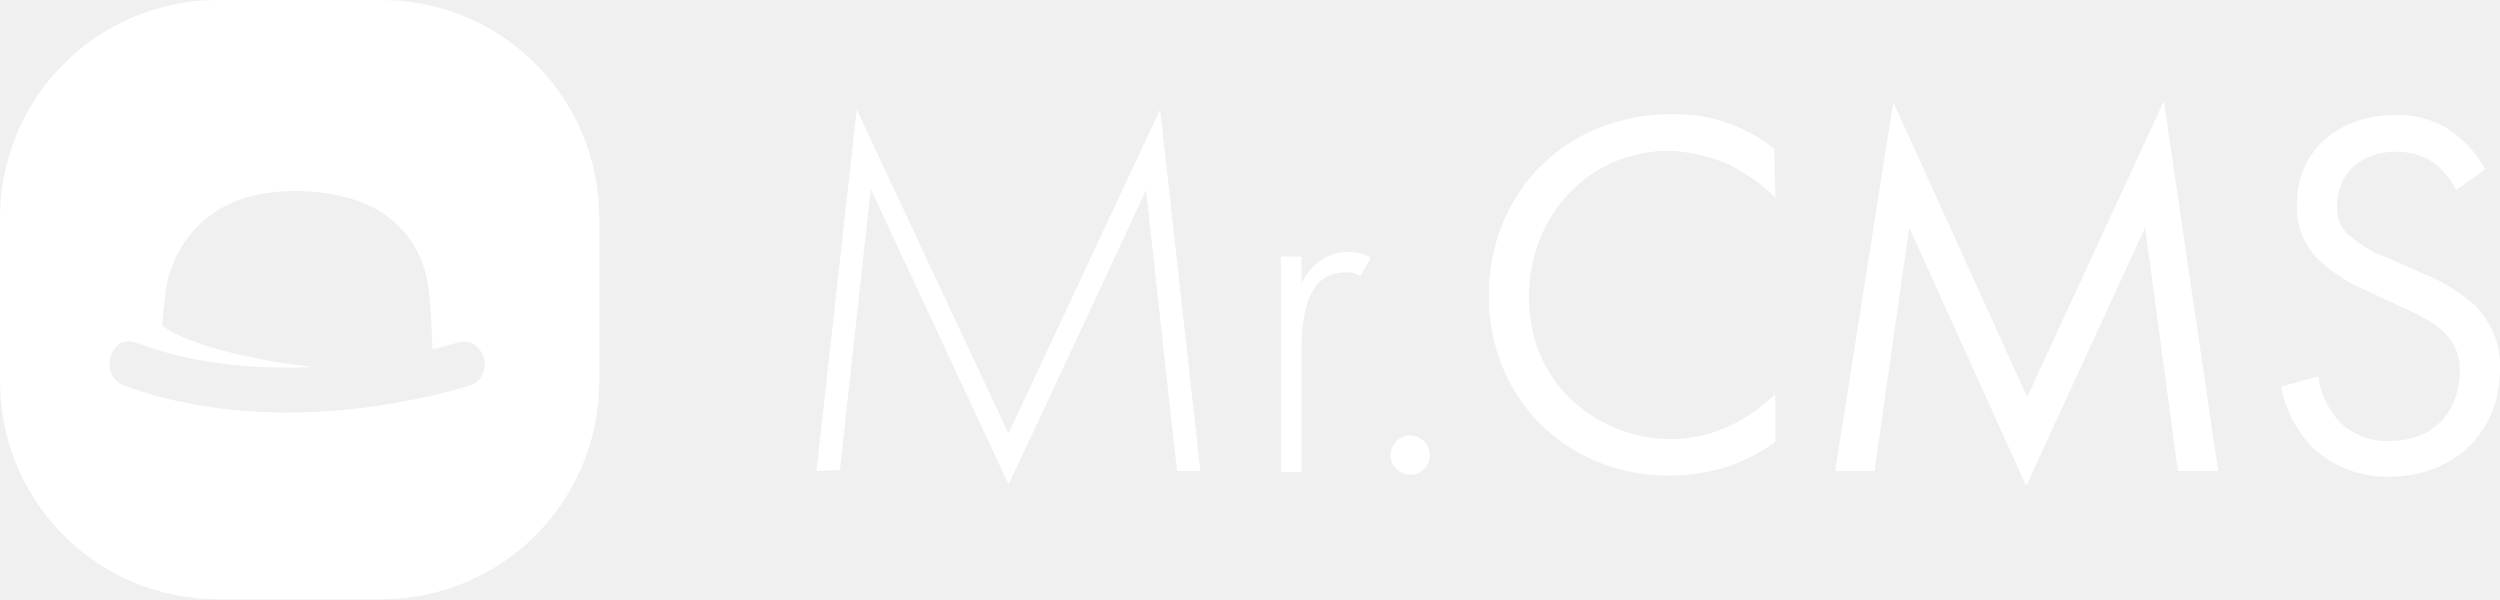
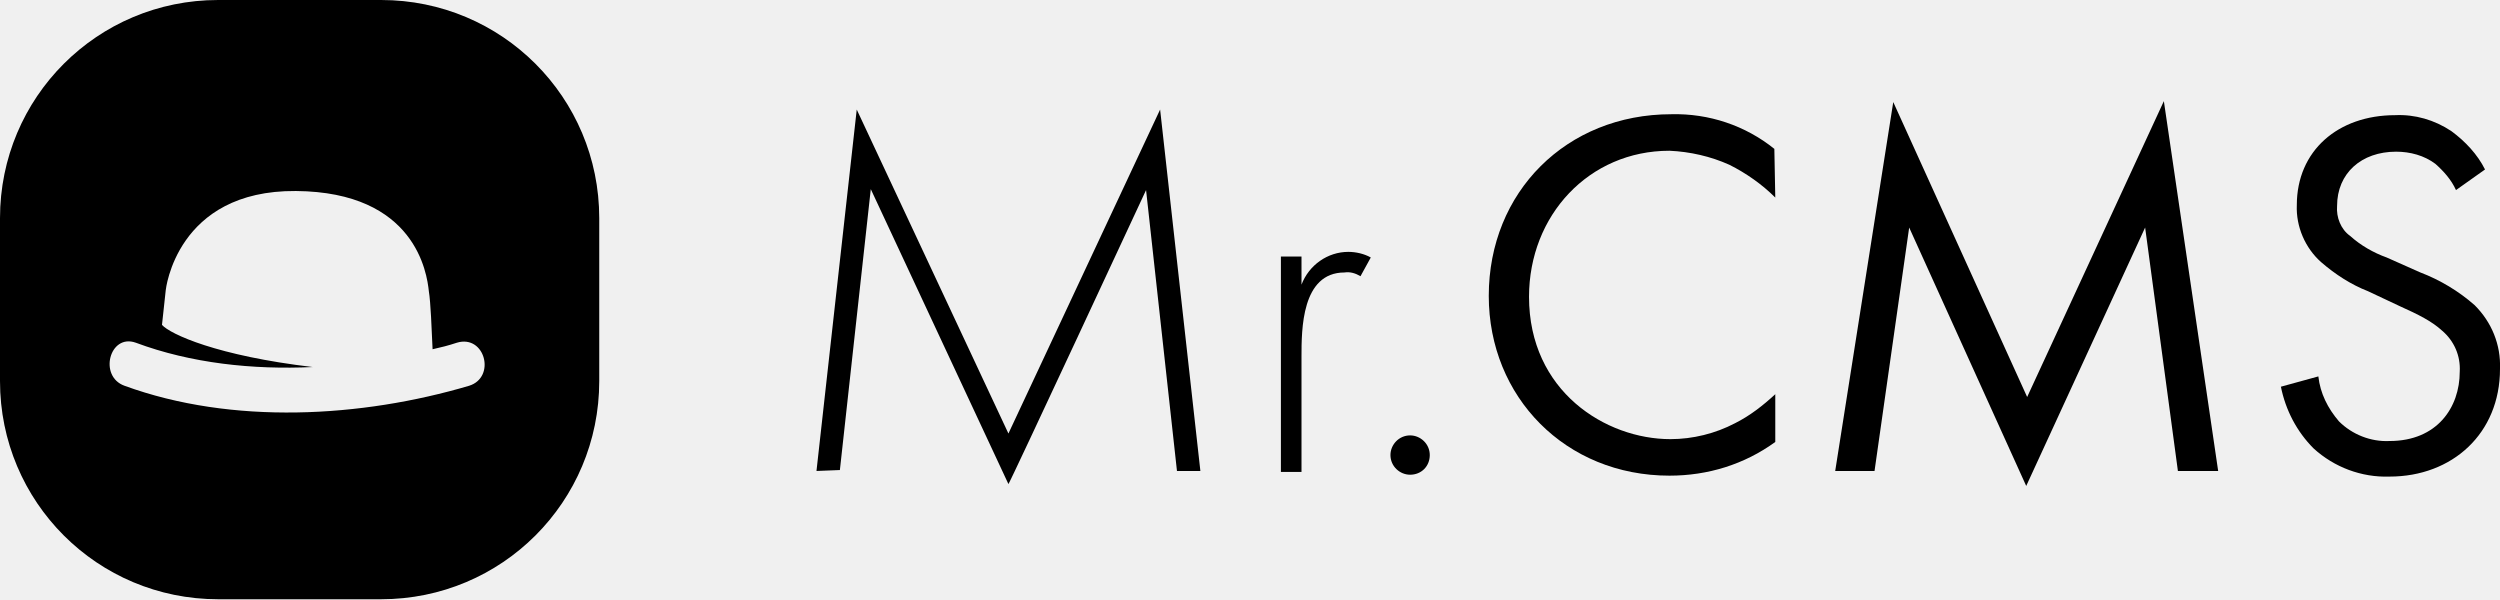
<svg xmlns="http://www.w3.org/2000/svg" version="1.1" id="Layer_1" x="0px" y="0px" viewBox="0 0 267 64" style="enable-background:new 0 0 267 64;" xml:space="preserve">
  <style type="text/css">
- 	.st0{fill:#FFFFFF;}
+ 	.st0{fill:#000000;}
</style>
  <path id="Path_65" class="st0" d="M87.2,50.3l4.3-38.6l16.2,34.6l16.2-34.6l4.3,38.6h-2.5l-3.3-30c0,0-14.6,31.4-14.7,31.4L93,20.2  l-3.3,30L87.2,50.3L87.2,50.3z" />
  <path id="Path_66" class="st0" d="M136.8,27.4h2.2v3c0.8-2.1,2.8-3.5,5-3.5c0.8,0,1.7,0.2,2.4,0.6l-1.1,2c-0.5-0.3-1.1-0.5-1.7-0.4  c-4.6,0-4.6,6.1-4.6,9v12.3h-2.2L136.8,27.4L136.8,27.4z" />
  <path id="Path_67" class="st0" d="M150.6,46.5c1.1,0,2.1,0.9,2.1,2.1s-0.9,2.1-2.1,2.1c-1.1,0-2.1-0.9-2.1-2.1l0,0  C148.5,47.5,149.4,46.5,150.6,46.5L150.6,46.5" />
  <path id="Path_68" class="st0" d="M189.6,21.1c-1.4-1.4-3.1-2.6-4.9-3.5c-2-0.9-4.2-1.4-6.4-1.5c-8.6,0-15,6.9-15,15.6  c0,10.1,8.2,15.2,15.1,15.2c2.4,0,4.8-0.6,6.9-1.7c1.6-0.8,3-1.9,4.3-3.1v5.1c-3.3,2.4-7.2,3.6-11.3,3.6c-11.1,0-19.3-8.4-19.3-19.2  c0-11.1,8.3-19.4,19.5-19.4c4-0.1,7.9,1.2,11,3.7L189.6,21.1z" />
  <path id="Path_69" class="st0" d="M196,50.3l6.2-39.4l14.3,31.5l14.6-31.6l5.8,39.5h-4.3l-3.5-26l-12.7,27.6l-12.5-27.6l-3.7,26  C200.2,50.3,196,50.3,196,50.3z" />
  <path id="Path_70" class="st0" d="M262.3,20.3c-0.5-1.1-1.3-2-2.2-2.8c-1.2-0.9-2.7-1.3-4.2-1.3c-3.7,0-6.3,2.3-6.3,5.8  c-0.1,1.2,0.4,2.5,1.4,3.2c1.1,1,2.5,1.8,3.9,2.3l3.6,1.6c2.1,0.8,4.1,2,5.8,3.5c1.8,1.8,2.8,4.2,2.7,6.8c0,6.9-5.1,11.5-11.8,11.5  c-3,0.1-5.9-1-8.1-3c-1.8-1.8-3-4.1-3.5-6.6l4-1.1c0.2,1.8,1,3.4,2.2,4.8c1.4,1.4,3.4,2.2,5.4,2.1c5.1,0,7.5-3.6,7.5-7.4  c0.1-1.7-0.6-3.3-1.9-4.4c-1.1-1-2.5-1.7-4.5-2.6l-3.4-1.6c-1.8-0.7-3.5-1.8-5-3.1c-1.7-1.5-2.7-3.8-2.6-6.1c0-5.8,4.4-9.6,10.5-9.6  c2.1-0.1,4.2,0.5,6,1.7c1.5,1.1,2.8,2.5,3.6,4.1L262.3,20.3z" />
  <path class="st0" d="M40.7,0H23.3C10.4,0,0,10.4,0,23.3v17.4C0,53.6,10.4,64,23.3,64h17.4C53.6,64,64,53.6,64,40.7V23.3  C64,10.4,53.6,0,40.7,0z M50.1,41.2c-11.5,3.4-25.3,4.2-36.8,0c-2.8-1-1.6-5.6,1.2-4.6c5.9,2.2,12.5,2.9,18.9,2.6  c-10.2-1.2-15.2-3.5-16.1-4.5l0.4-3.7c0,0,1.1-10.7,13.9-10.6c12.8,0.1,14,8.8,14.2,10.7c0.2,1.2,0.3,4.1,0.4,6.2  c0.9-0.2,1.7-0.4,2.6-0.7C51.8,35.7,53,40.3,50.1,41.2z" />
</svg>
